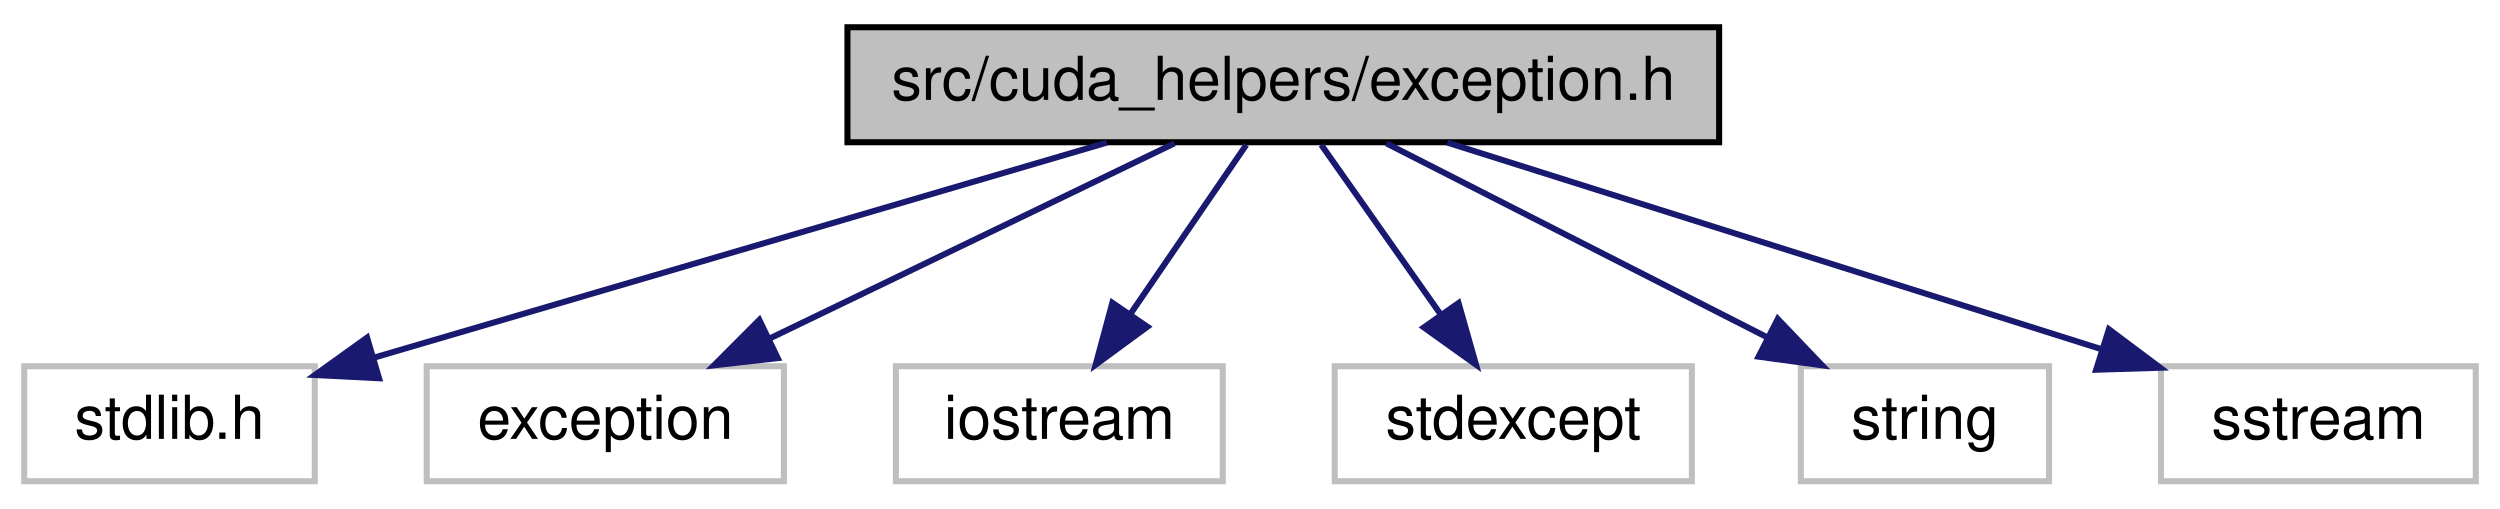
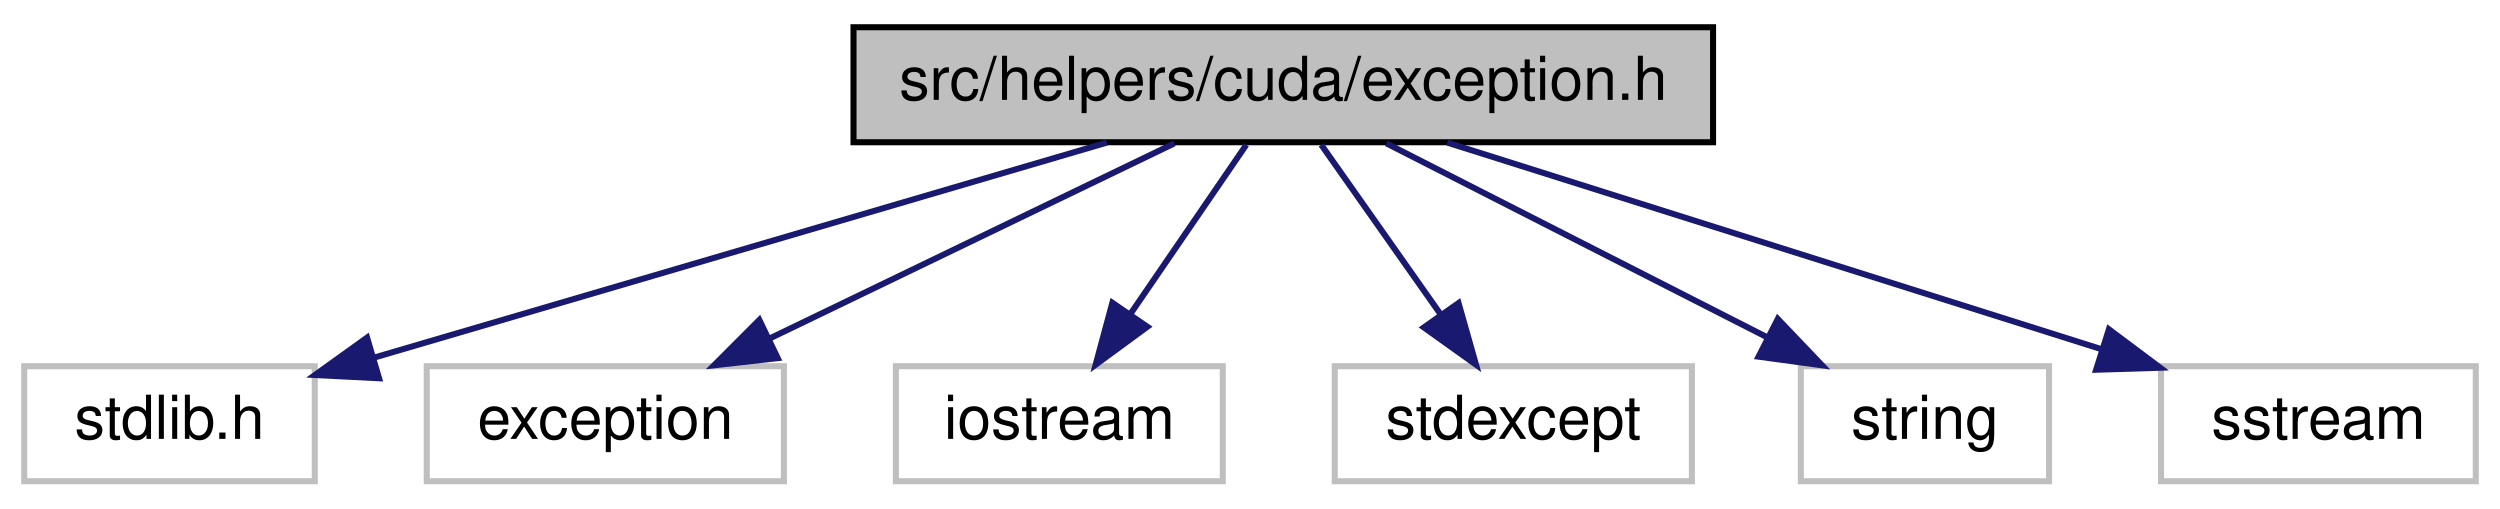
<svg xmlns="http://www.w3.org/2000/svg" xmlns:xlink="http://www.w3.org/1999/xlink" width="413pt" height="84pt" viewBox="0.00 0.00 413.00 84.00">
  <g id="graph0" class="graph" transform="scale(1 1) rotate(0) translate(4 80)">
    <g id="node1" class="node">
      <g id="a_node1">
        <a xlink:title=" ">
-           <polygon fill="#bfbfbf" stroke="black" points="136,-56.5 136,-75.5 280,-75.5 280,-56.5 136,-56.5" />
-           <text text-anchor="middle" x="208" y="-63.5" font-family="Helvetica,sans-Serif" font-size="10.00">src/cuda_helpers/exception.h</text>
+           <polygon fill="#bfbfbf" stroke="black" points="137,-56.5 137,-75.5 279,-75.5 279,-56.5 137,-56.5" />
+           <text text-anchor="middle" x="208" y="-63.5" font-family="Helvetica,sans-Serif" font-size="10.00">src/helpers/cuda/exception.h</text>
        </a>
      </g>
    </g>
    <g id="node2" class="node">
      <g id="a_node2">
        <a xlink:title=" ">
          <polygon fill="none" stroke="#bfbfbf" points="0,-0.5 0,-19.5 48,-19.5 48,-0.5 0,-0.5" />
          <text text-anchor="middle" x="24" y="-7.5" font-family="Helvetica,sans-Serif" font-size="10.00">stdlib.h</text>
        </a>
      </g>
    </g>
    <g id="edge1" class="edge">
      <path fill="none" stroke="midnightblue" d="M178.84,-56.44C145.92,-46.78 92.42,-31.08 57.72,-20.9" />
      <polygon fill="midnightblue" stroke="midnightblue" points="58.62,-17.51 48.03,-18.05 56.64,-24.23 58.62,-17.51" />
    </g>
    <g id="node3" class="node">
      <g id="a_node3">
        <a xlink:title=" ">
          <polygon fill="none" stroke="#bfbfbf" points="66.5,-0.5 66.5,-19.5 125.5,-19.5 125.5,-0.5 66.5,-0.5" />
          <text text-anchor="middle" x="96" y="-7.5" font-family="Helvetica,sans-Serif" font-size="10.00">exception</text>
        </a>
      </g>
    </g>
    <g id="edge2" class="edge">
      <path fill="none" stroke="midnightblue" d="M190.01,-56.32C171.96,-47.62 143.95,-34.12 123.2,-24.11" />
      <polygon fill="midnightblue" stroke="midnightblue" points="124.48,-20.84 113.95,-19.65 121.44,-27.15 124.48,-20.84" />
    </g>
    <g id="node4" class="node">
      <g id="a_node4">
        <a xlink:title=" ">
          <polygon fill="none" stroke="#bfbfbf" points="144,-0.5 144,-19.5 198,-19.5 198,-0.5 144,-0.5" />
          <text text-anchor="middle" x="171" y="-7.5" font-family="Helvetica,sans-Serif" font-size="10.00">iostream</text>
        </a>
      </g>
    </g>
    <g id="edge3" class="edge">
      <path fill="none" stroke="midnightblue" d="M201.89,-56.08C196.72,-48.53 189.15,-37.49 182.81,-28.23" />
      <polygon fill="midnightblue" stroke="midnightblue" points="185.54,-26.02 177,-19.75 179.76,-29.98 185.54,-26.02" />
    </g>
    <g id="node5" class="node">
      <g id="a_node5">
        <a xlink:title=" ">
          <polygon fill="none" stroke="#bfbfbf" points="216.5,-0.5 216.5,-19.5 275.5,-19.5 275.5,-0.5 216.5,-0.5" />
          <text text-anchor="middle" x="246" y="-7.5" font-family="Helvetica,sans-Serif" font-size="10.00">stdexcept</text>
        </a>
      </g>
    </g>
    <g id="edge4" class="edge">
      <path fill="none" stroke="midnightblue" d="M214.27,-56.08C219.64,-48.46 227.52,-37.26 234.08,-27.94" />
      <polygon fill="midnightblue" stroke="midnightblue" points="236.95,-29.94 239.84,-19.75 231.22,-25.91 236.95,-29.94" />
    </g>
    <g id="node6" class="node">
      <g id="a_node6">
        <a xlink:title=" ">
          <polygon fill="none" stroke="#bfbfbf" points="293.5,-0.5 293.5,-19.5 334.5,-19.5 334.5,-0.5 293.5,-0.5" />
          <text text-anchor="middle" x="314" y="-7.5" font-family="Helvetica,sans-Serif" font-size="10.00">string</text>
        </a>
      </g>
    </g>
    <g id="edge5" class="edge">
      <path fill="none" stroke="midnightblue" d="M225.03,-56.32C242.03,-47.66 268.38,-34.24 287.99,-24.25" />
      <polygon fill="midnightblue" stroke="midnightblue" points="289.69,-27.31 297.01,-19.65 286.51,-21.08 289.69,-27.31" />
    </g>
    <g id="node7" class="node">
      <g id="a_node7">
        <a xlink:title=" ">
          <polygon fill="none" stroke="#bfbfbf" points="353,-0.5 353,-19.5 405,-19.5 405,-0.5 353,-0.5" />
          <text text-anchor="middle" x="379" y="-7.5" font-family="Helvetica,sans-Serif" font-size="10.00">sstream</text>
        </a>
      </g>
    </g>
    <g id="edge6" class="edge">
      <path fill="none" stroke="midnightblue" d="M235.1,-56.44C264.24,-47.24 310.74,-32.56 342.95,-22.38" />
      <polygon fill="midnightblue" stroke="midnightblue" points="344.39,-25.6 352.87,-19.25 342.28,-18.92 344.39,-25.6" />
    </g>
  </g>
</svg>
